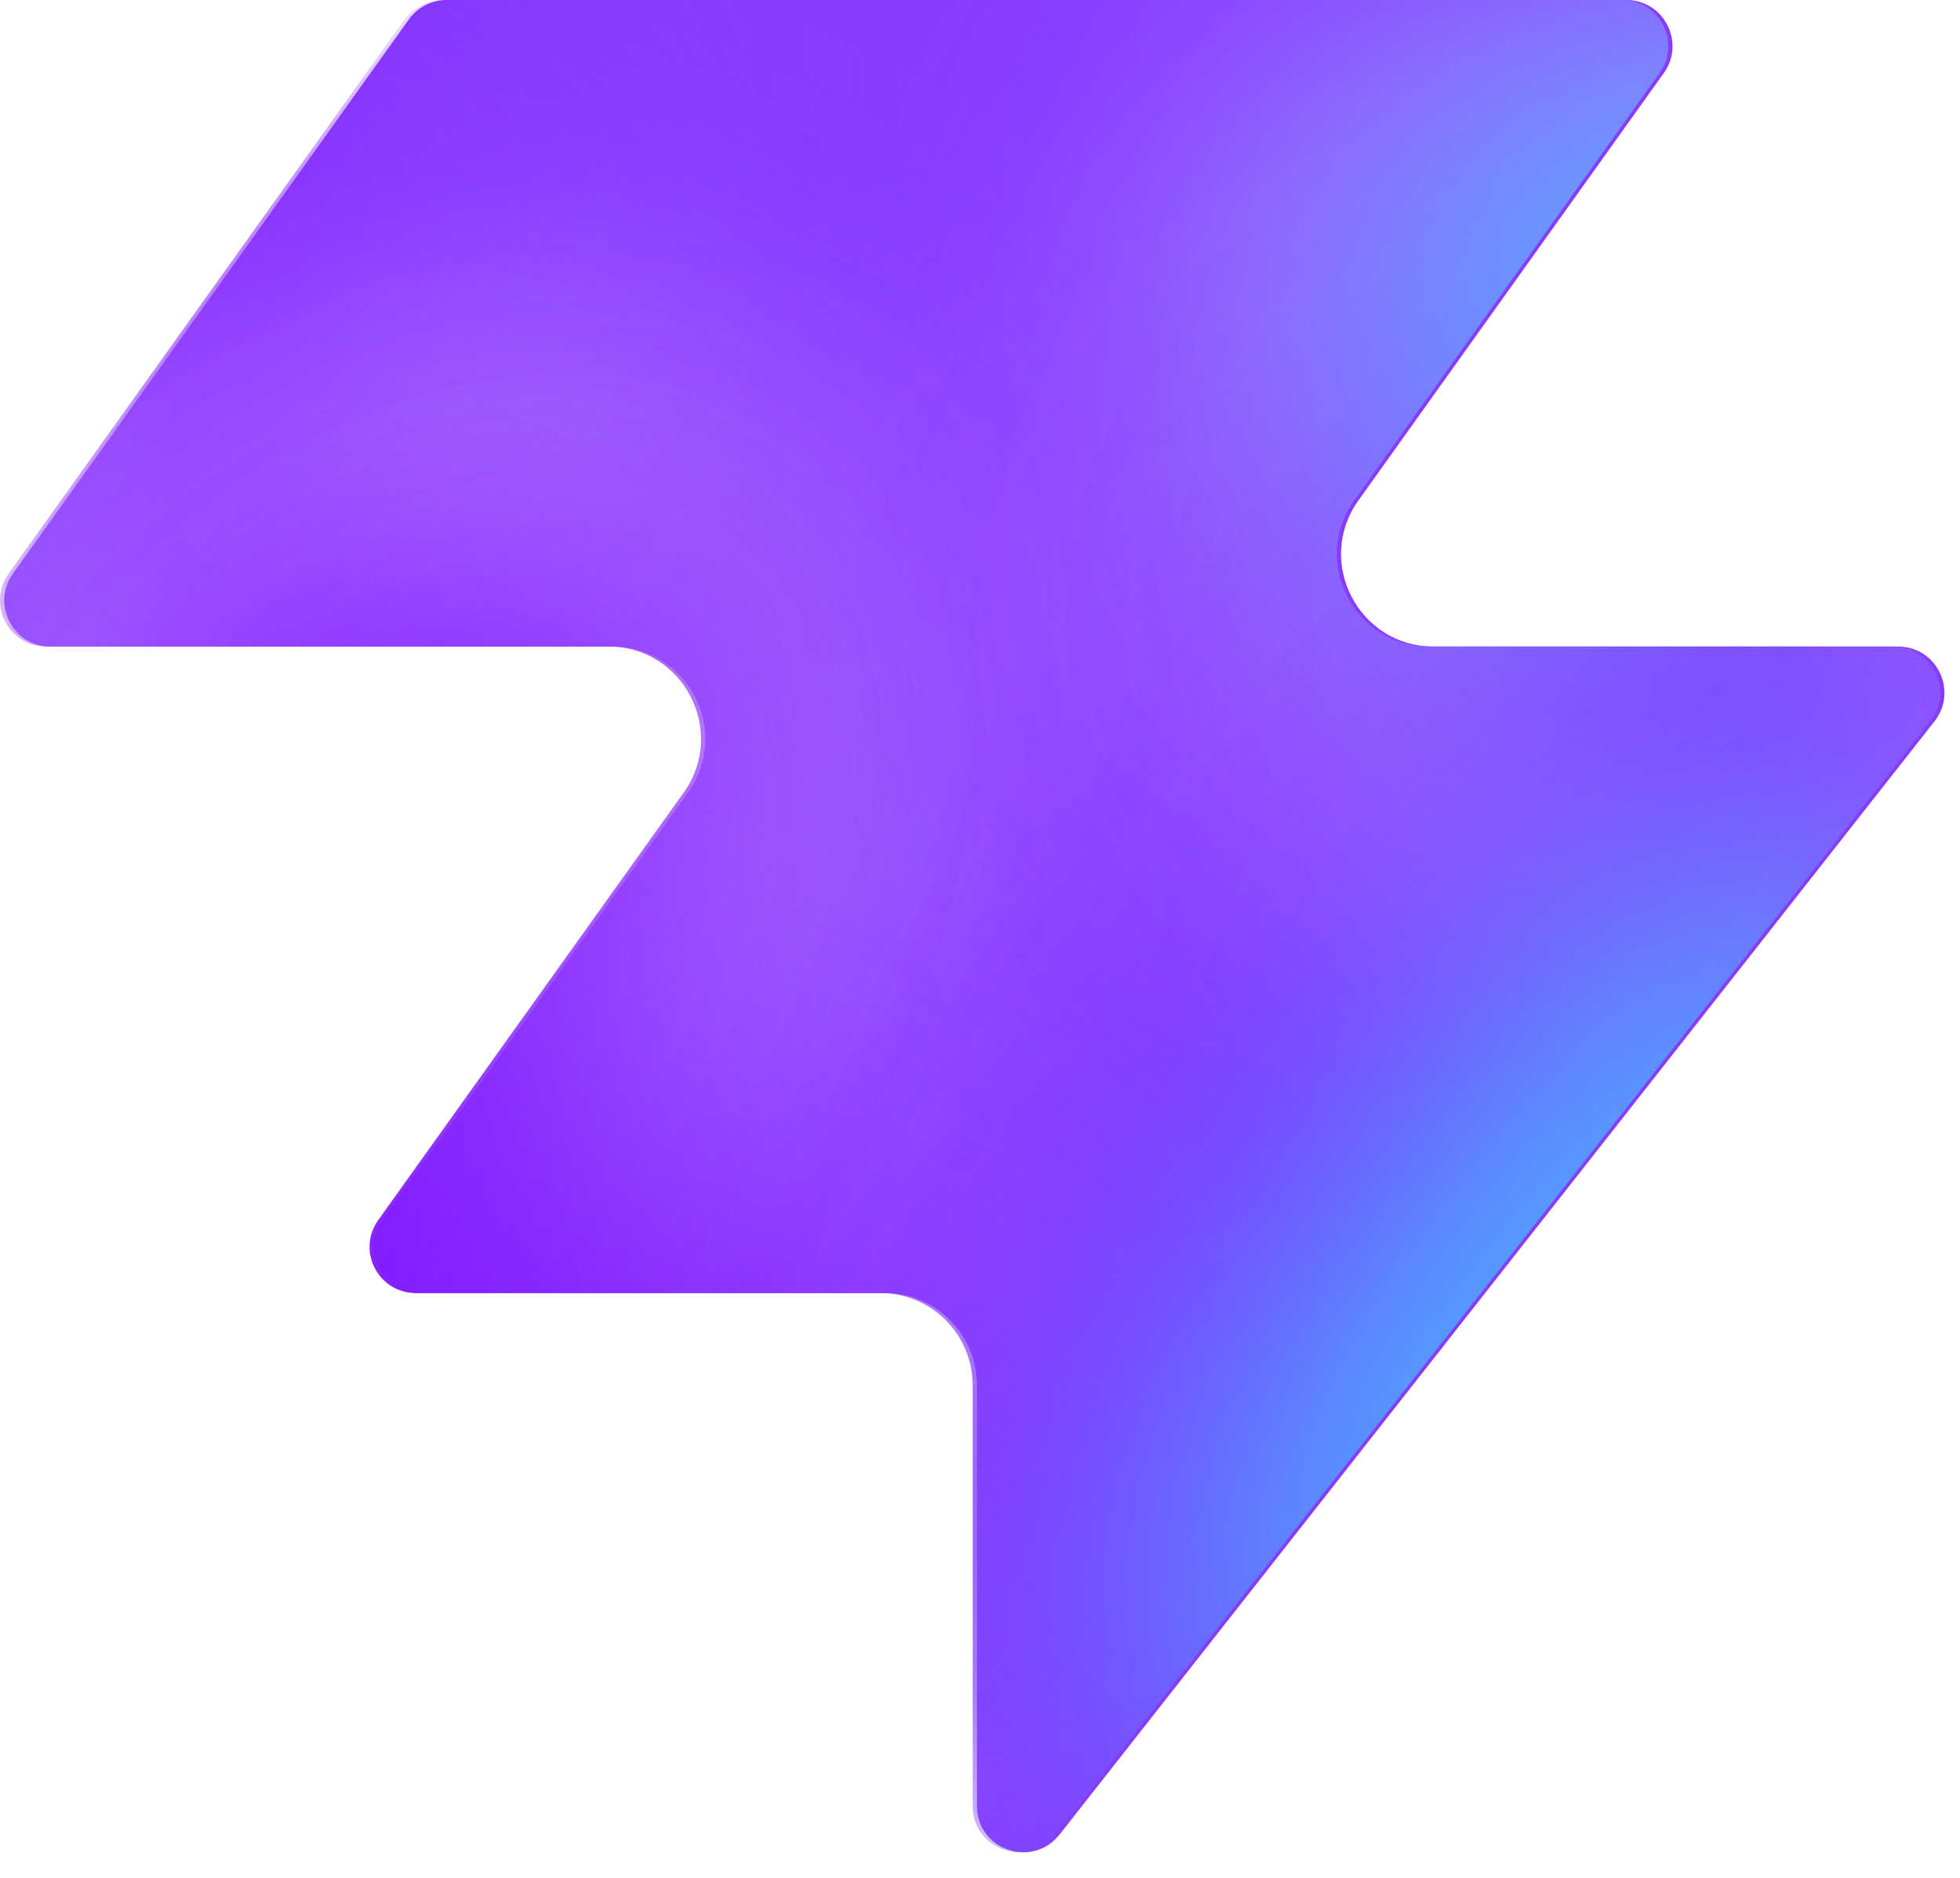
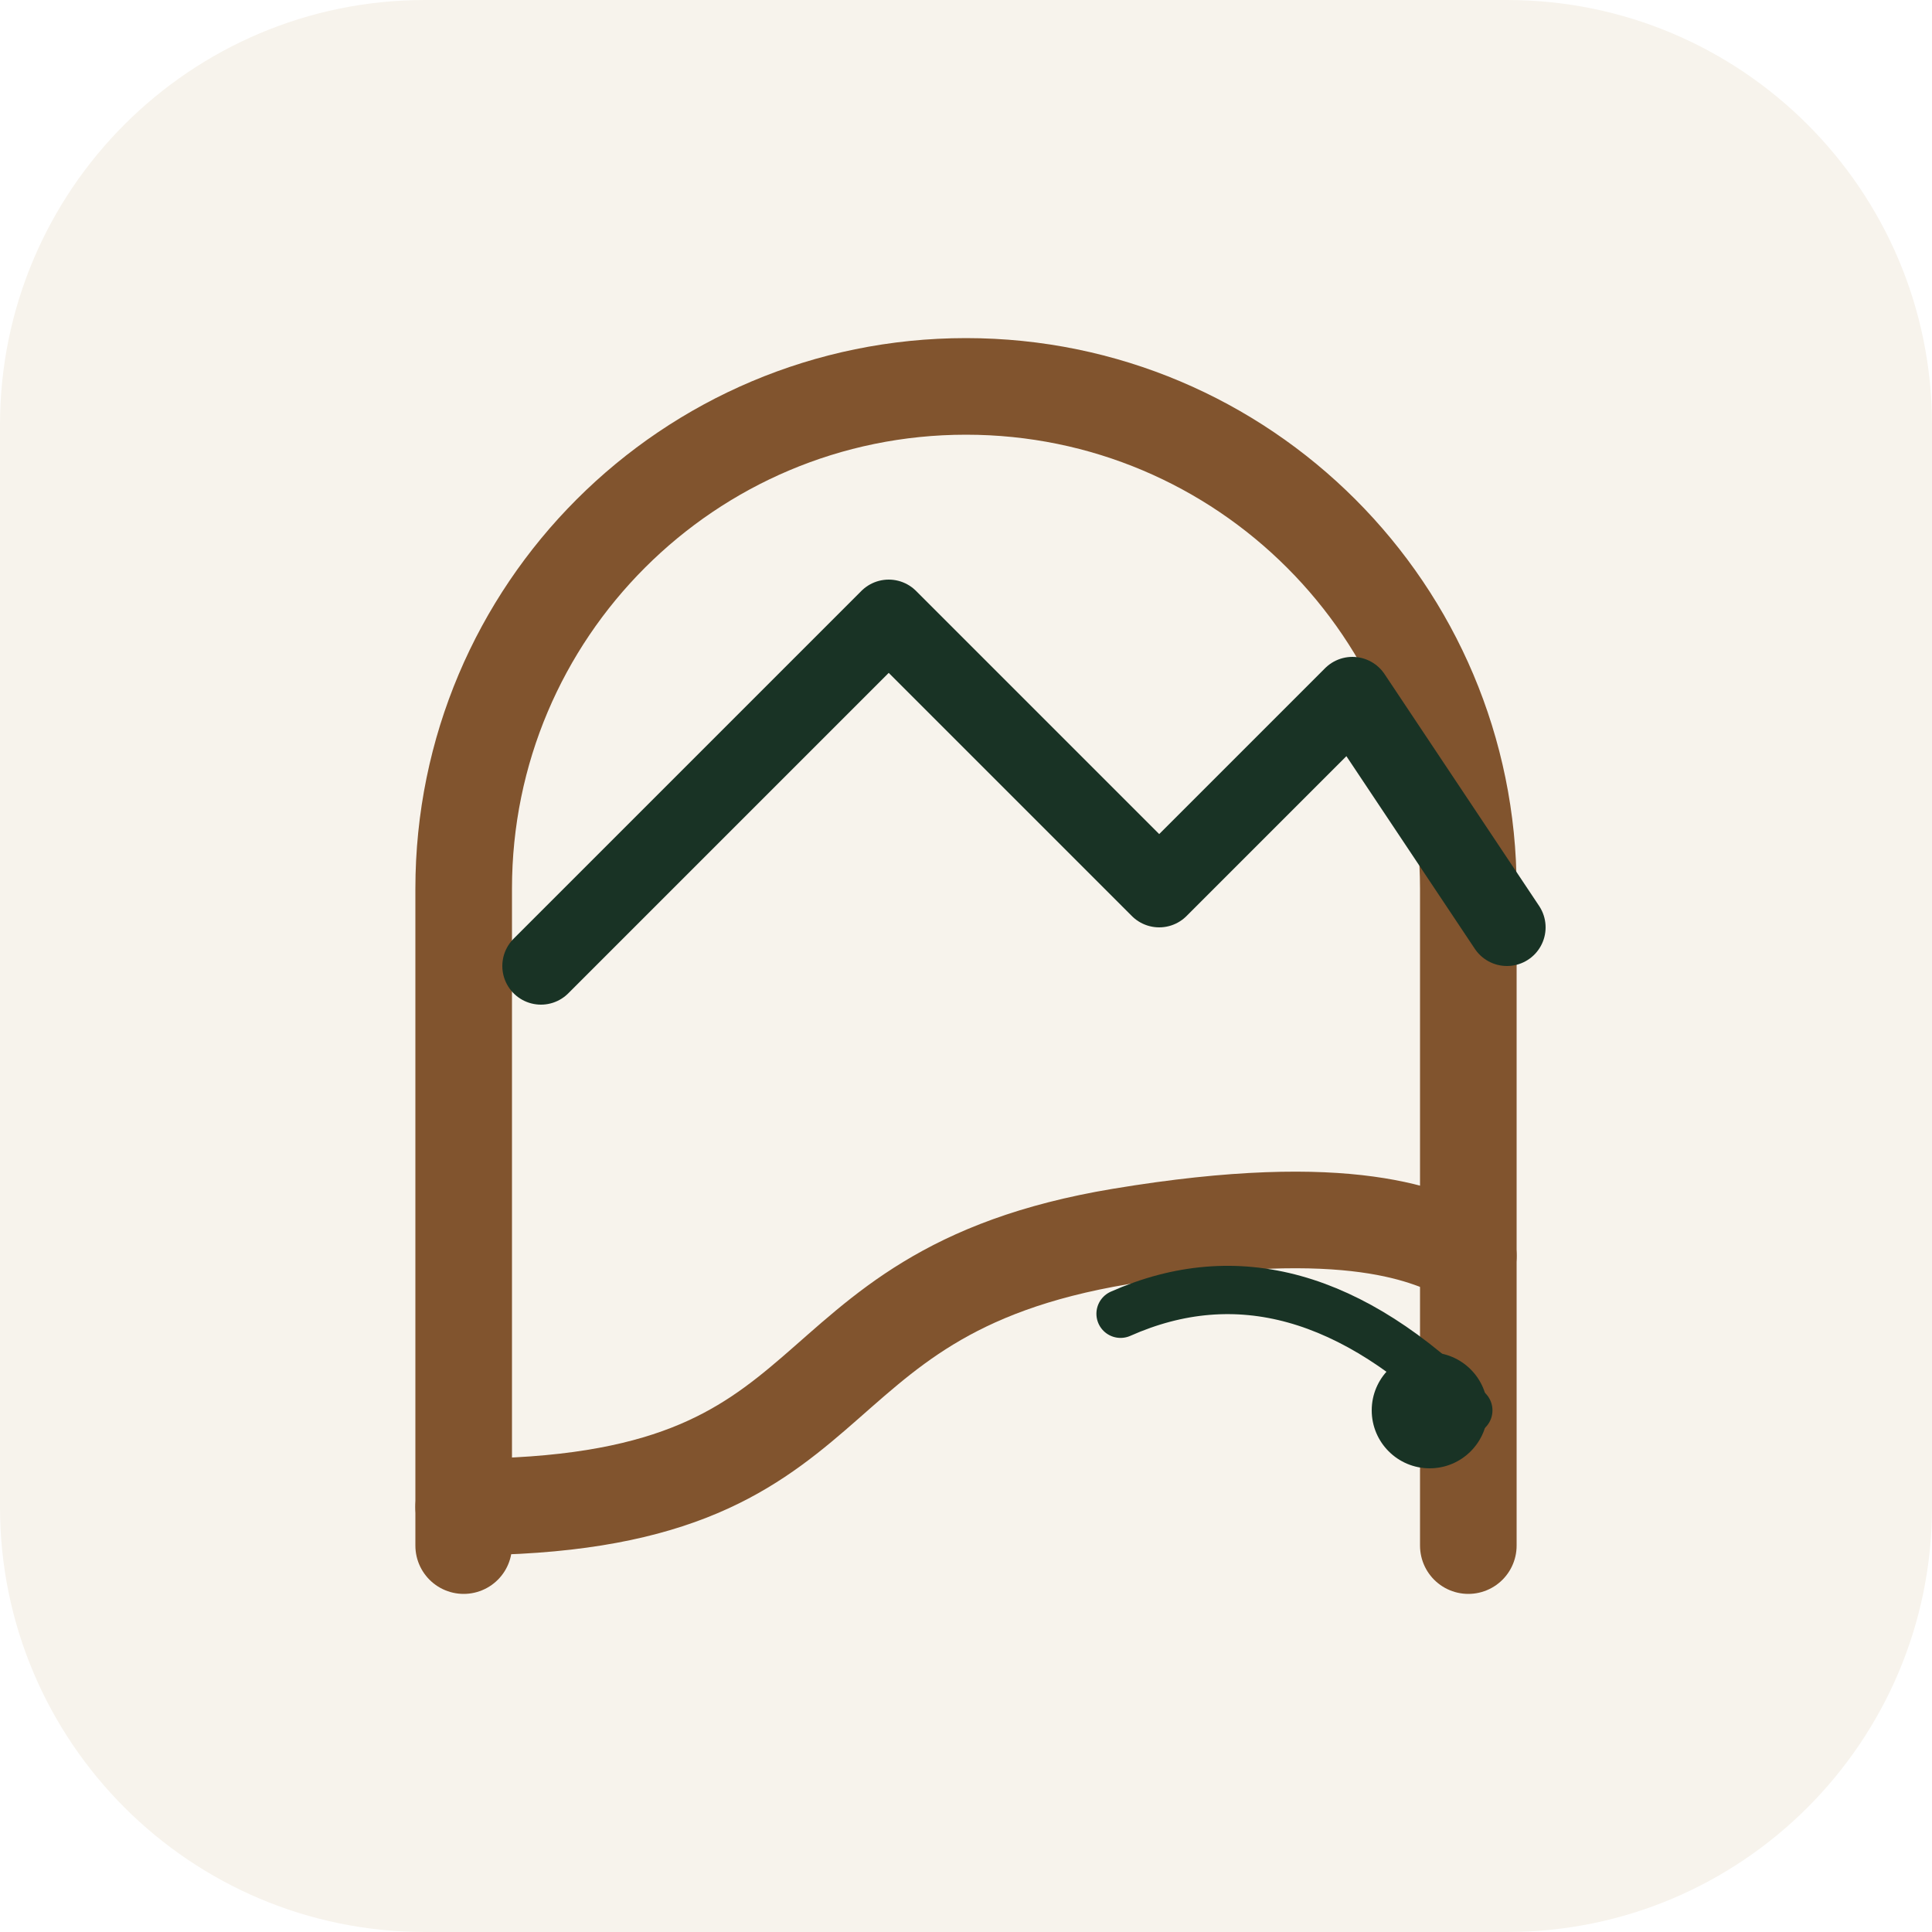
- <svg xmlns="http://www.w3.org/2000/svg" width="48" height="46" fill="none" viewBox="0 0 48 46">
-   <path fill="#863bff" d="M25.946 44.938c-.664.845-2.021.375-2.021-.698V33.937a2.26 2.26 0 0 0-2.262-2.262H10.287c-.92 0-1.456-1.04-.92-1.788l7.48-10.471c1.07-1.497 0-3.578-1.842-3.578H1.237c-.92 0-1.456-1.04-.92-1.788L10.013.474c.214-.297.556-.474.92-.474h28.894c.92 0 1.456 1.04.92 1.788l-7.48 10.471c-1.07 1.498 0 3.579 1.842 3.579h11.377c.943 0 1.473 1.088.89 1.83L25.947 44.94z" style="fill:#863bff;fill:color(display-p3 .525 .23 1);fill-opacity:1" />
-   <mask id="a" width="48" height="46" x="0" y="0" maskUnits="userSpaceOnUse" style="mask-type:alpha">
-     <path fill="#000" d="M25.842 44.938c-.664.844-2.021.375-2.021-.698V33.937a2.26 2.26 0 0 0-2.262-2.262H10.183c-.92 0-1.456-1.04-.92-1.788l7.48-10.471c1.07-1.498 0-3.579-1.842-3.579H1.133c-.92 0-1.456-1.04-.92-1.787L9.91.473c.214-.297.556-.474.92-.474h28.894c.92 0 1.456 1.04.92 1.788l-7.48 10.471c-1.07 1.498 0 3.578 1.842 3.578h11.377c.943 0 1.473 1.088.89 1.832L25.843 44.94z" style="fill:#000;fill-opacity:1" />
-   </mask>
-   <g mask="url(#a)">
-     <g filter="url(#b)">
-       <ellipse cx="5.508" cy="14.704" fill="#ede6ff" rx="5.508" ry="14.704" style="fill:#ede6ff;fill:color(display-p3 .927 .903 1);fill-opacity:1" transform="matrix(.00324 1 1 -.00324 -4.47 31.516)" />
-     </g>
-     <g filter="url(#c)">
-       <ellipse cx="10.399" cy="29.851" fill="#ede6ff" rx="10.399" ry="29.851" style="fill:#ede6ff;fill:color(display-p3 .927 .903 1);fill-opacity:1" transform="matrix(.00324 1 1 -.00324 -39.328 7.883)" />
-     </g>
-     <g filter="url(#d)">
-       <ellipse cx="5.508" cy="30.487" fill="#7e14ff" rx="5.508" ry="30.487" style="fill:#7e14ff;fill:color(display-p3 .492 .077 1);fill-opacity:1" transform="rotate(89.814 -25.913 -14.639)scale(1 -1)" />
-     </g>
-     <g filter="url(#e)">
-       <ellipse cx="5.508" cy="30.599" fill="#7e14ff" rx="5.508" ry="30.599" style="fill:#7e14ff;fill:color(display-p3 .492 .077 1);fill-opacity:1" transform="rotate(89.814 -32.644 -3.334)scale(1 -1)" />
-     </g>
-     <g filter="url(#f)">
-       <ellipse cx="5.508" cy="30.599" fill="#7e14ff" rx="5.508" ry="30.599" style="fill:#7e14ff;fill:color(display-p3 .492 .077 1);fill-opacity:1" transform="matrix(.00324 1 1 -.00324 -34.34 30.47)" />
-     </g>
-     <g filter="url(#g)">
-       <ellipse cx="14.072" cy="22.078" fill="#ede6ff" rx="14.072" ry="22.078" style="fill:#ede6ff;fill:color(display-p3 .927 .903 1);fill-opacity:1" transform="rotate(93.35 24.506 48.493)scale(-1 1)" />
-     </g>
-     <g filter="url(#h)">
-       <ellipse cx="3.47" cy="21.501" fill="#7e14ff" rx="3.47" ry="21.501" style="fill:#7e14ff;fill:color(display-p3 .492 .077 1);fill-opacity:1" transform="rotate(89.009 28.708 47.59)scale(-1 1)" />
-     </g>
-     <g filter="url(#i)">
-       <ellipse cx="3.47" cy="21.501" fill="#7e14ff" rx="3.47" ry="21.501" style="fill:#7e14ff;fill:color(display-p3 .492 .077 1);fill-opacity:1" transform="rotate(89.009 28.708 47.59)scale(-1 1)" />
-     </g>
-     <g filter="url(#j)">
-       <ellipse cx=".387" cy="8.972" fill="#7e14ff" rx="4.407" ry="29.108" style="fill:#7e14ff;fill:color(display-p3 .492 .077 1);fill-opacity:1" transform="rotate(39.51 .387 8.972)" />
-     </g>
-     <g filter="url(#k)">
-       <ellipse cx="47.523" cy="-6.092" fill="#7e14ff" rx="4.407" ry="29.108" style="fill:#7e14ff;fill:color(display-p3 .492 .077 1);fill-opacity:1" transform="rotate(37.892 47.523 -6.092)" />
-     </g>
-     <g filter="url(#l)">
-       <ellipse cx="41.412" cy="6.333" fill="#47bfff" rx="5.971" ry="9.665" style="fill:#47bfff;fill:color(display-p3 .28 .748 1);fill-opacity:1" transform="rotate(37.892 41.412 6.333)" />
-     </g>
-     <g filter="url(#m)">
-       <ellipse cx="-1.879" cy="38.332" fill="#7e14ff" rx="4.407" ry="29.108" style="fill:#7e14ff;fill:color(display-p3 .492 .077 1);fill-opacity:1" transform="rotate(37.892 -1.88 38.332)" />
-     </g>
-     <g filter="url(#n)">
-       <ellipse cx="-1.879" cy="38.332" fill="#7e14ff" rx="4.407" ry="29.108" style="fill:#7e14ff;fill:color(display-p3 .492 .077 1);fill-opacity:1" transform="rotate(37.892 -1.88 38.332)" />
-     </g>
-     <g filter="url(#o)">
-       <ellipse cx="35.651" cy="29.907" fill="#7e14ff" rx="4.407" ry="29.108" style="fill:#7e14ff;fill:color(display-p3 .492 .077 1);fill-opacity:1" transform="rotate(37.892 35.651 29.907)" />
-     </g>
-     <g filter="url(#p)">
-       <ellipse cx="38.418" cy="32.4" fill="#47bfff" rx="5.971" ry="15.297" style="fill:#47bfff;fill:color(display-p3 .28 .748 1);fill-opacity:1" transform="rotate(37.892 38.418 32.4)" />
-     </g>
-   </g>
-   <defs>
-     <filter id="b" width="60.045" height="41.654" x="-19.77" y="16.149" color-interpolation-filters="sRGB" filterUnits="userSpaceOnUse">
-       <feFlood flood-opacity="0" result="BackgroundImageFix" />
-       <feBlend in="SourceGraphic" in2="BackgroundImageFix" result="shape" />
-       <feGaussianBlur result="effect1_foregroundBlur_2002_17158" stdDeviation="7.659" />
-     </filter>
-     <filter id="c" width="90.34" height="51.437" x="-54.613" y="-7.533" color-interpolation-filters="sRGB" filterUnits="userSpaceOnUse">
-       <feFlood flood-opacity="0" result="BackgroundImageFix" />
-       <feBlend in="SourceGraphic" in2="BackgroundImageFix" result="shape" />
-       <feGaussianBlur result="effect1_foregroundBlur_2002_17158" stdDeviation="7.659" />
-     </filter>
-     <filter id="d" width="79.355" height="29.4" x="-49.64" y="2.03" color-interpolation-filters="sRGB" filterUnits="userSpaceOnUse">
-       <feFlood flood-opacity="0" result="BackgroundImageFix" />
-       <feBlend in="SourceGraphic" in2="BackgroundImageFix" result="shape" />
-       <feGaussianBlur result="effect1_foregroundBlur_2002_17158" stdDeviation="4.596" />
-     </filter>
-     <filter id="e" width="79.579" height="29.4" x="-45.045" y="20.029" color-interpolation-filters="sRGB" filterUnits="userSpaceOnUse">
-       <feFlood flood-opacity="0" result="BackgroundImageFix" />
-       <feBlend in="SourceGraphic" in2="BackgroundImageFix" result="shape" />
-       <feGaussianBlur result="effect1_foregroundBlur_2002_17158" stdDeviation="4.596" />
-     </filter>
-     <filter id="f" width="79.579" height="29.4" x="-43.513" y="21.178" color-interpolation-filters="sRGB" filterUnits="userSpaceOnUse">
-       <feFlood flood-opacity="0" result="BackgroundImageFix" />
-       <feBlend in="SourceGraphic" in2="BackgroundImageFix" result="shape" />
-       <feGaussianBlur result="effect1_foregroundBlur_2002_17158" stdDeviation="4.596" />
-     </filter>
-     <filter id="g" width="74.749" height="58.852" x="15.756" y="-17.901" color-interpolation-filters="sRGB" filterUnits="userSpaceOnUse">
-       <feFlood flood-opacity="0" result="BackgroundImageFix" />
-       <feBlend in="SourceGraphic" in2="BackgroundImageFix" result="shape" />
-       <feGaussianBlur result="effect1_foregroundBlur_2002_17158" stdDeviation="7.659" />
-     </filter>
-     <filter id="h" width="61.377" height="25.362" x="23.548" y="2.284" color-interpolation-filters="sRGB" filterUnits="userSpaceOnUse">
-       <feFlood flood-opacity="0" result="BackgroundImageFix" />
-       <feBlend in="SourceGraphic" in2="BackgroundImageFix" result="shape" />
-       <feGaussianBlur result="effect1_foregroundBlur_2002_17158" stdDeviation="4.596" />
-     </filter>
-     <filter id="i" width="61.377" height="25.362" x="23.548" y="2.284" color-interpolation-filters="sRGB" filterUnits="userSpaceOnUse">
-       <feFlood flood-opacity="0" result="BackgroundImageFix" />
-       <feBlend in="SourceGraphic" in2="BackgroundImageFix" result="shape" />
-       <feGaussianBlur result="effect1_foregroundBlur_2002_17158" stdDeviation="4.596" />
-     </filter>
-     <filter id="j" width="56.045" height="63.649" x="-27.636" y="-22.853" color-interpolation-filters="sRGB" filterUnits="userSpaceOnUse">
-       <feFlood flood-opacity="0" result="BackgroundImageFix" />
-       <feBlend in="SourceGraphic" in2="BackgroundImageFix" result="shape" />
-       <feGaussianBlur result="effect1_foregroundBlur_2002_17158" stdDeviation="4.596" />
-     </filter>
-     <filter id="k" width="54.814" height="64.646" x="20.116" y="-38.415" color-interpolation-filters="sRGB" filterUnits="userSpaceOnUse">
-       <feFlood flood-opacity="0" result="BackgroundImageFix" />
-       <feBlend in="SourceGraphic" in2="BackgroundImageFix" result="shape" />
-       <feGaussianBlur result="effect1_foregroundBlur_2002_17158" stdDeviation="4.596" />
-     </filter>
-     <filter id="l" width="33.541" height="35.313" x="24.641" y="-11.323" color-interpolation-filters="sRGB" filterUnits="userSpaceOnUse">
-       <feFlood flood-opacity="0" result="BackgroundImageFix" />
-       <feBlend in="SourceGraphic" in2="BackgroundImageFix" result="shape" />
-       <feGaussianBlur result="effect1_foregroundBlur_2002_17158" stdDeviation="4.596" />
-     </filter>
-     <filter id="m" width="54.814" height="64.646" x="-29.286" y="6.009" color-interpolation-filters="sRGB" filterUnits="userSpaceOnUse">
-       <feFlood flood-opacity="0" result="BackgroundImageFix" />
-       <feBlend in="SourceGraphic" in2="BackgroundImageFix" result="shape" />
-       <feGaussianBlur result="effect1_foregroundBlur_2002_17158" stdDeviation="4.596" />
-     </filter>
-     <filter id="n" width="54.814" height="64.646" x="-29.286" y="6.009" color-interpolation-filters="sRGB" filterUnits="userSpaceOnUse">
-       <feFlood flood-opacity="0" result="BackgroundImageFix" />
-       <feBlend in="SourceGraphic" in2="BackgroundImageFix" result="shape" />
-       <feGaussianBlur result="effect1_foregroundBlur_2002_17158" stdDeviation="4.596" />
-     </filter>
-     <filter id="o" width="54.814" height="64.646" x="8.244" y="-2.416" color-interpolation-filters="sRGB" filterUnits="userSpaceOnUse">
-       <feFlood flood-opacity="0" result="BackgroundImageFix" />
-       <feBlend in="SourceGraphic" in2="BackgroundImageFix" result="shape" />
-       <feGaussianBlur result="effect1_foregroundBlur_2002_17158" stdDeviation="4.596" />
-     </filter>
-     <filter id="p" width="39.409" height="43.623" x="18.713" y="10.588" color-interpolation-filters="sRGB" filterUnits="userSpaceOnUse">
-       <feFlood flood-opacity="0" result="BackgroundImageFix" />
-       <feBlend in="SourceGraphic" in2="BackgroundImageFix" result="shape" />
-       <feGaussianBlur result="effect1_foregroundBlur_2002_17158" stdDeviation="4.596" />
-     </filter>
-   </defs>
+ <svg xmlns="http://www.w3.org/2000/svg" viewBox="0 0 100 100" width="100%" height="100%" fill="none">
+   <rect width="100" height="100" rx="22" fill="#f7f3ec" />
+   <path d="M 24,80 L 24,46 A 26,26 0 0,1 76,46 L 76,80" stroke="#81542e" stroke-width="5" stroke-linecap="round" fill="none" />
+   <polyline points="28,50 46,32 60,46 70,36 78,48" stroke="#193325" stroke-width="4" stroke-linecap="round" stroke-linejoin="round" fill="none" />
+   <path d="M 24,78 C 45,78 40,67 58,64 C 70,62 74,64 76,65" stroke="#81542e" stroke-width="5" stroke-linecap="round" fill="none" />
+   <path d="M 58,68 Q 67,64 76,73" stroke="#193325" stroke-width="2.5" stroke-linecap="round" fill="none" />
+   <circle cx="74" cy="73" r="3" fill="#193325" />
</svg>
